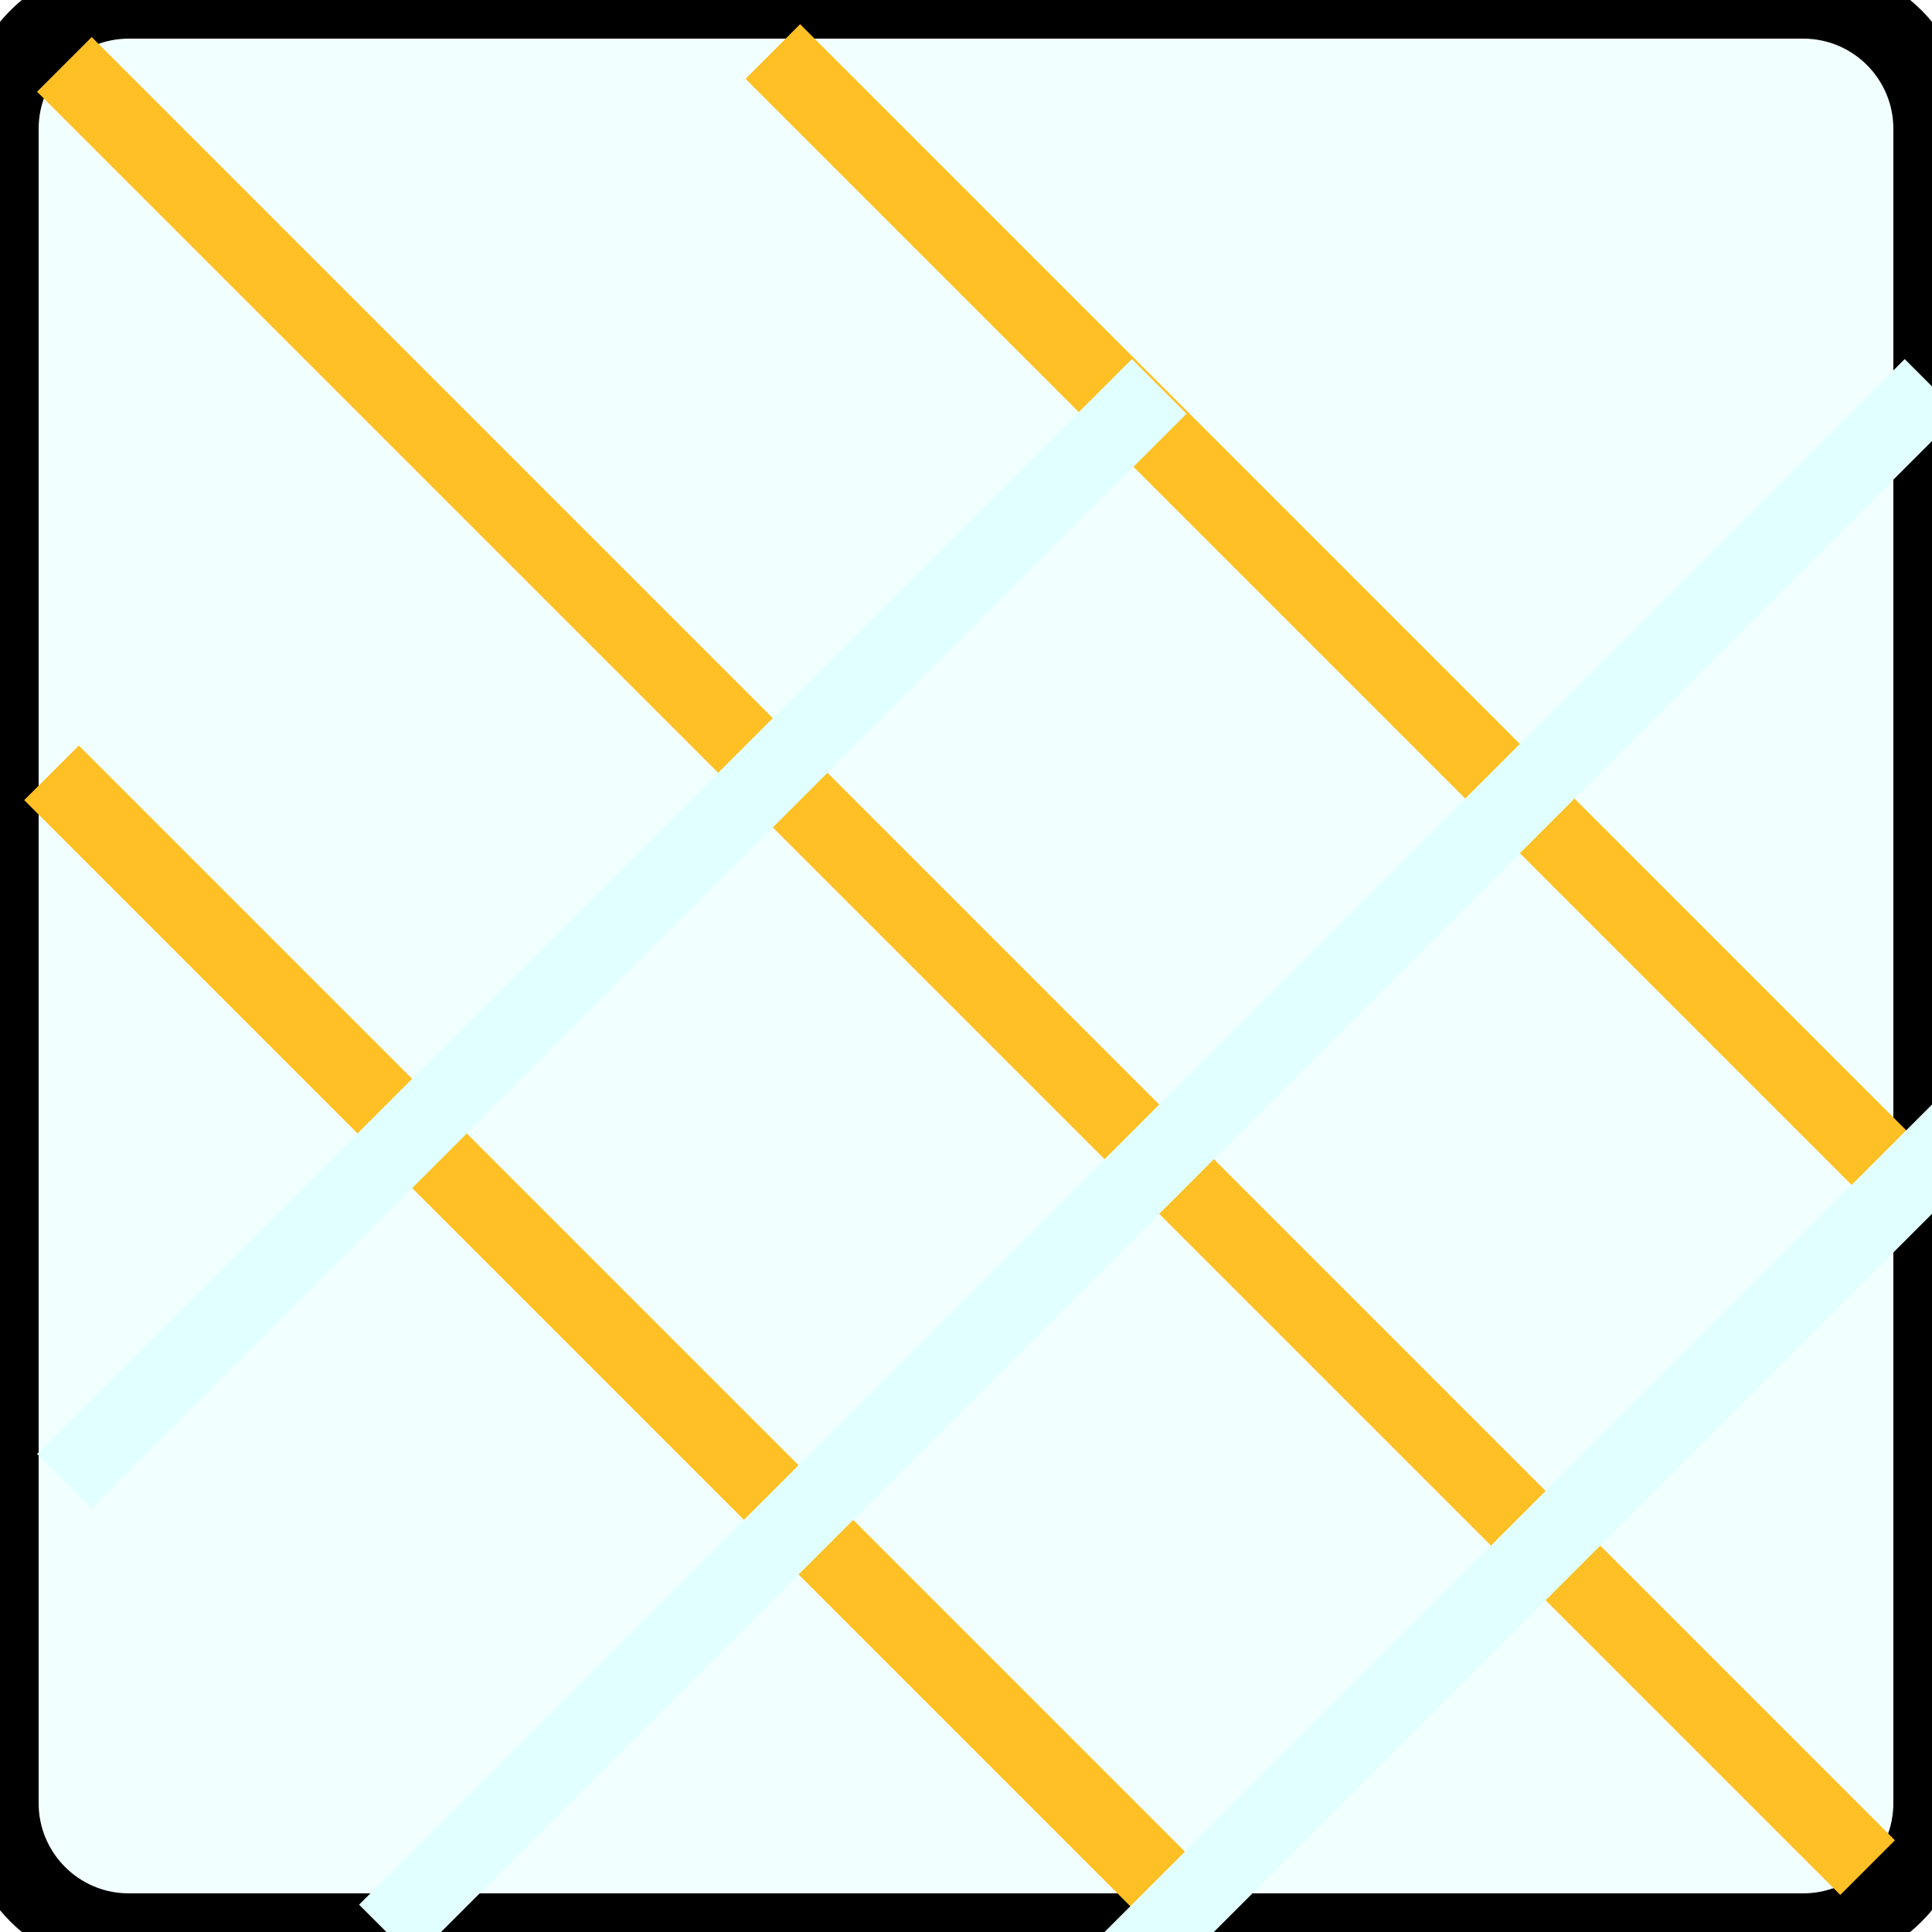
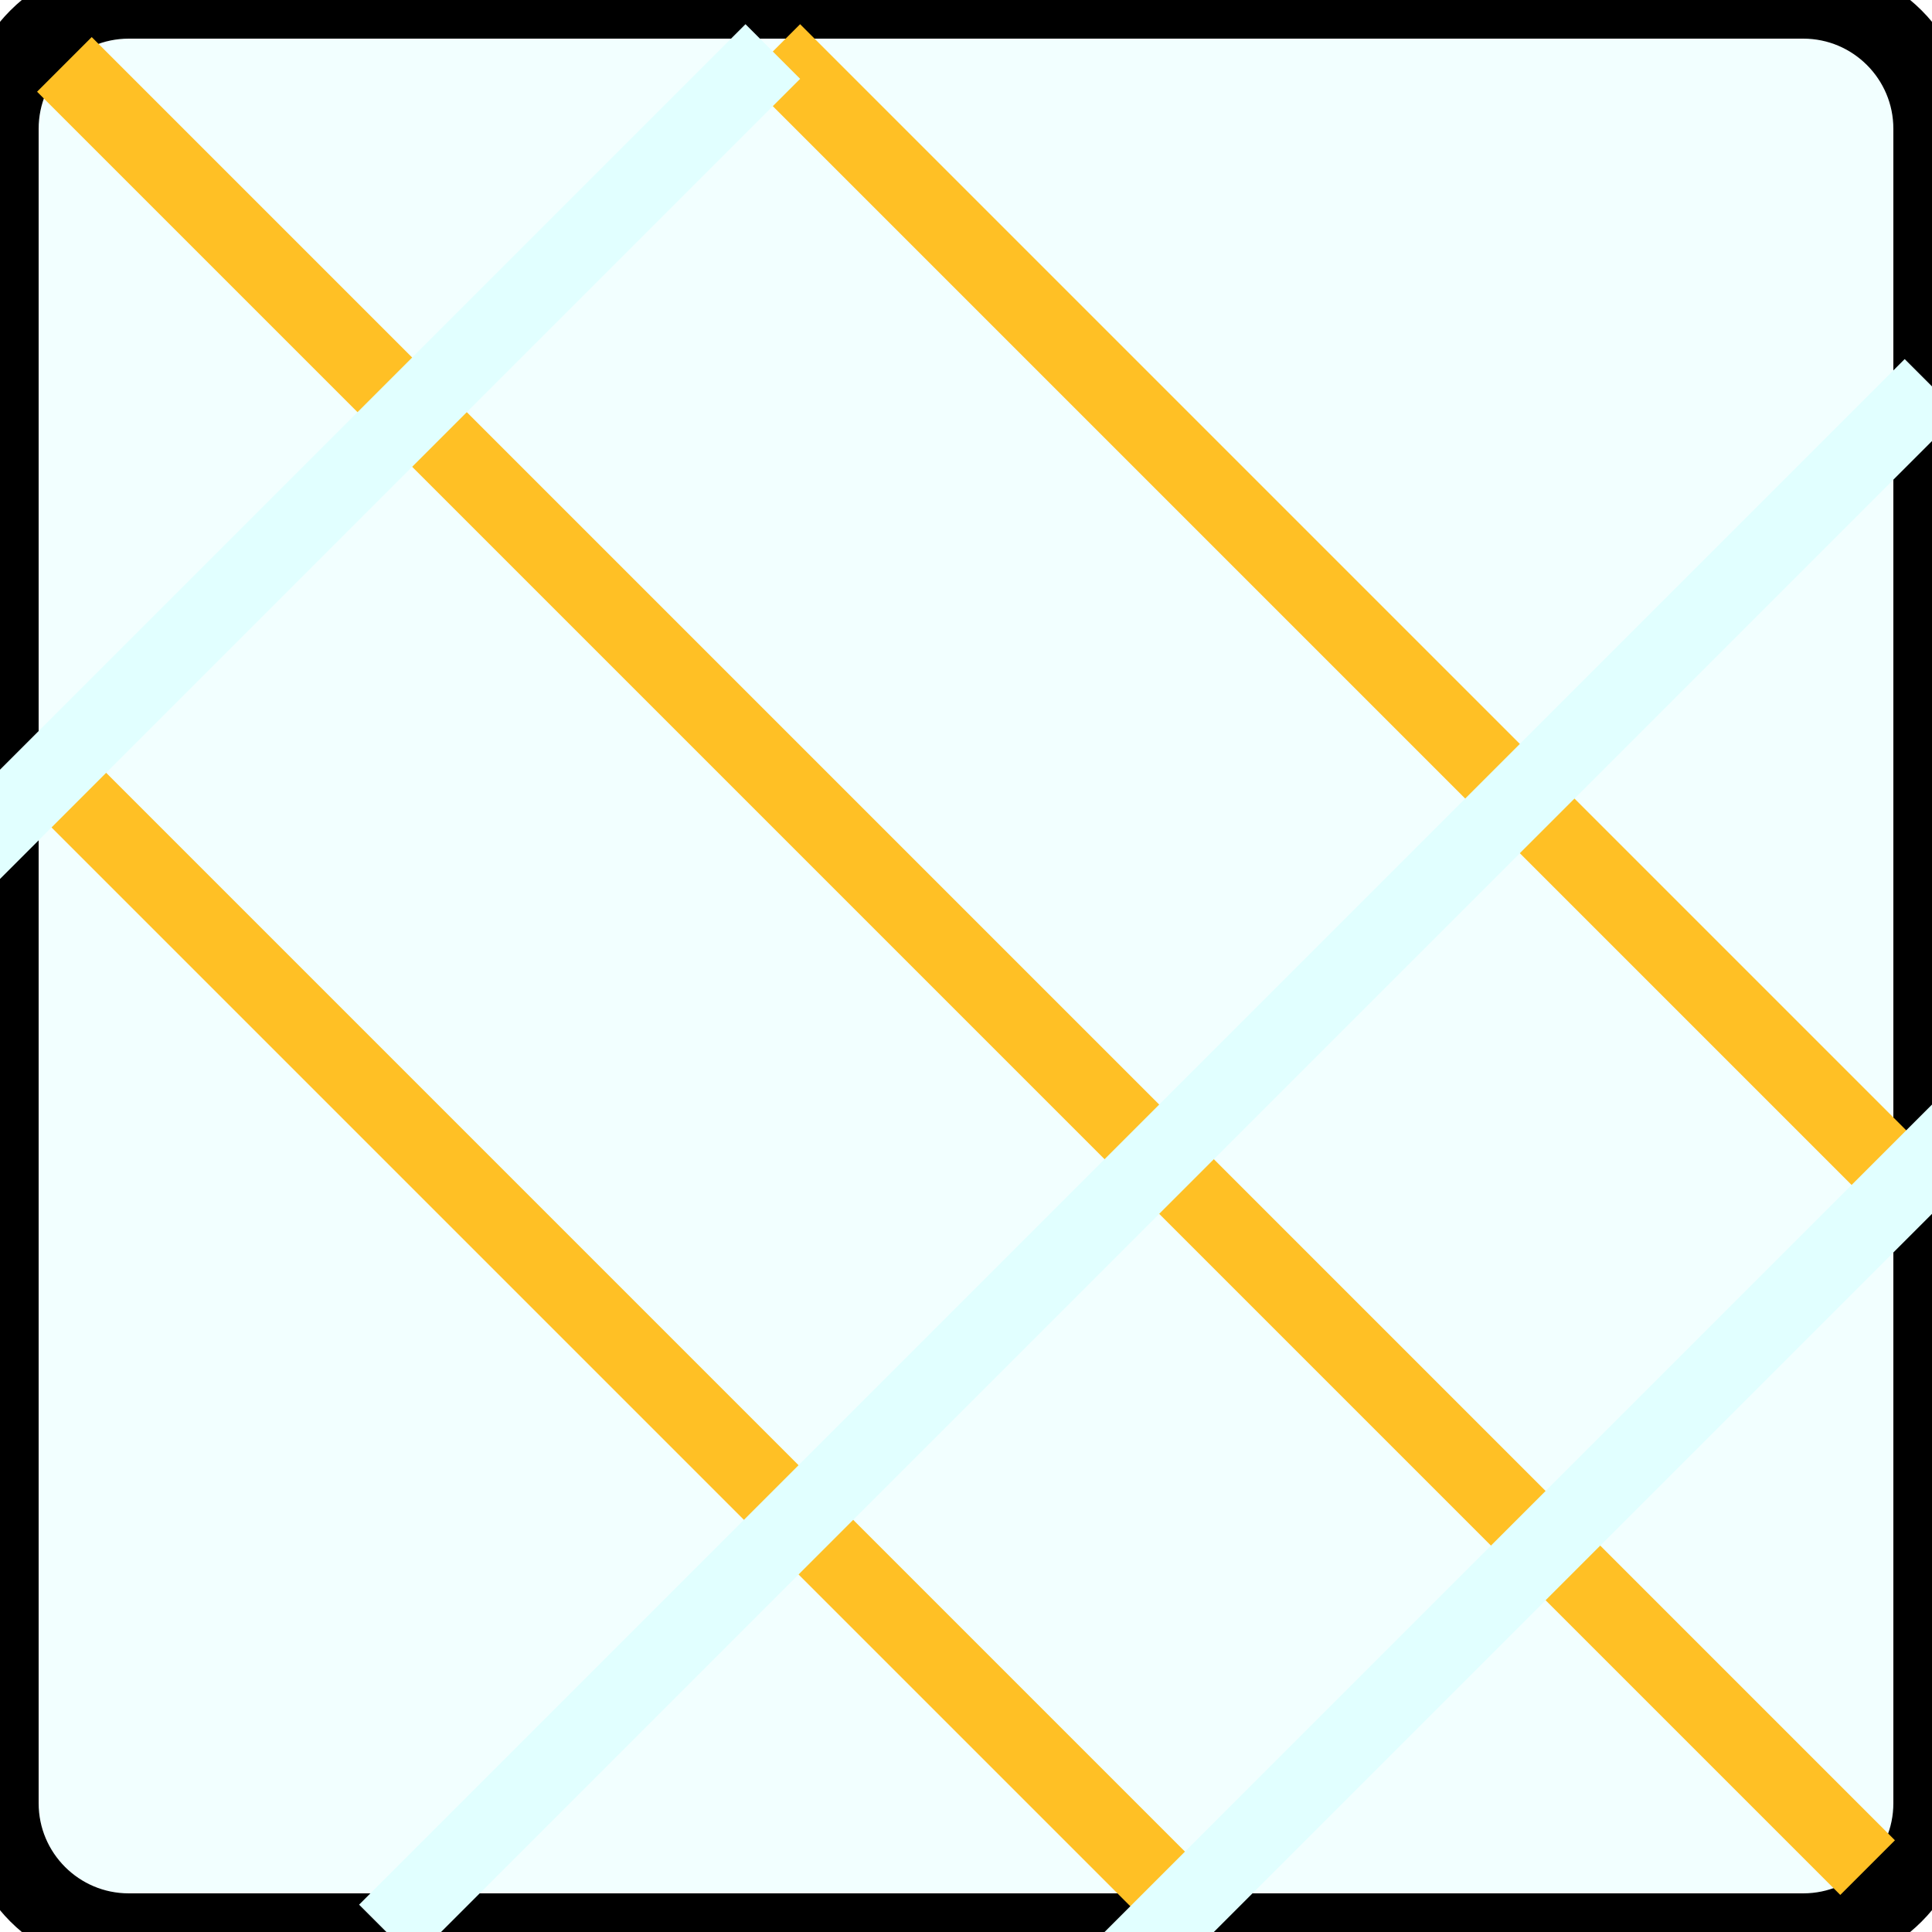
<svg xmlns="http://www.w3.org/2000/svg" height="150" width="150">
  <a id="bars">
    <rect rx="10" ry="10" width="150" height="150" fill="rgb(224,255,255)" fill-opacity="0.4" stroke=" black" stroke-width="6" />
    <path d="M 5 5 l 140 140" stroke="rgb(255,192,037)" stroke-width="6" />
    <path d="M 60 4 l 90 90" stroke="rgb(255,192,037)" stroke-width="6" />
    <path d="M 4 60 l 90 90" stroke="rgb(255,192,037)" stroke-width="6" />
    <path d="M 210 30 l -180 180" stroke="rgb(225,255,255)" stroke-width="6" />
    <path d="M 150 30 l -120 120" stroke="rgb(225,255,255)" stroke-width="6" />
-     <path d="M 90 30 l -85 85" stroke="rgb(225,255,255)" stroke-width="6" />
+     <path d="M 60 4 l -85 85" stroke="rgb(225,255,255)" stroke-width="6" />
  </a>
</svg>
